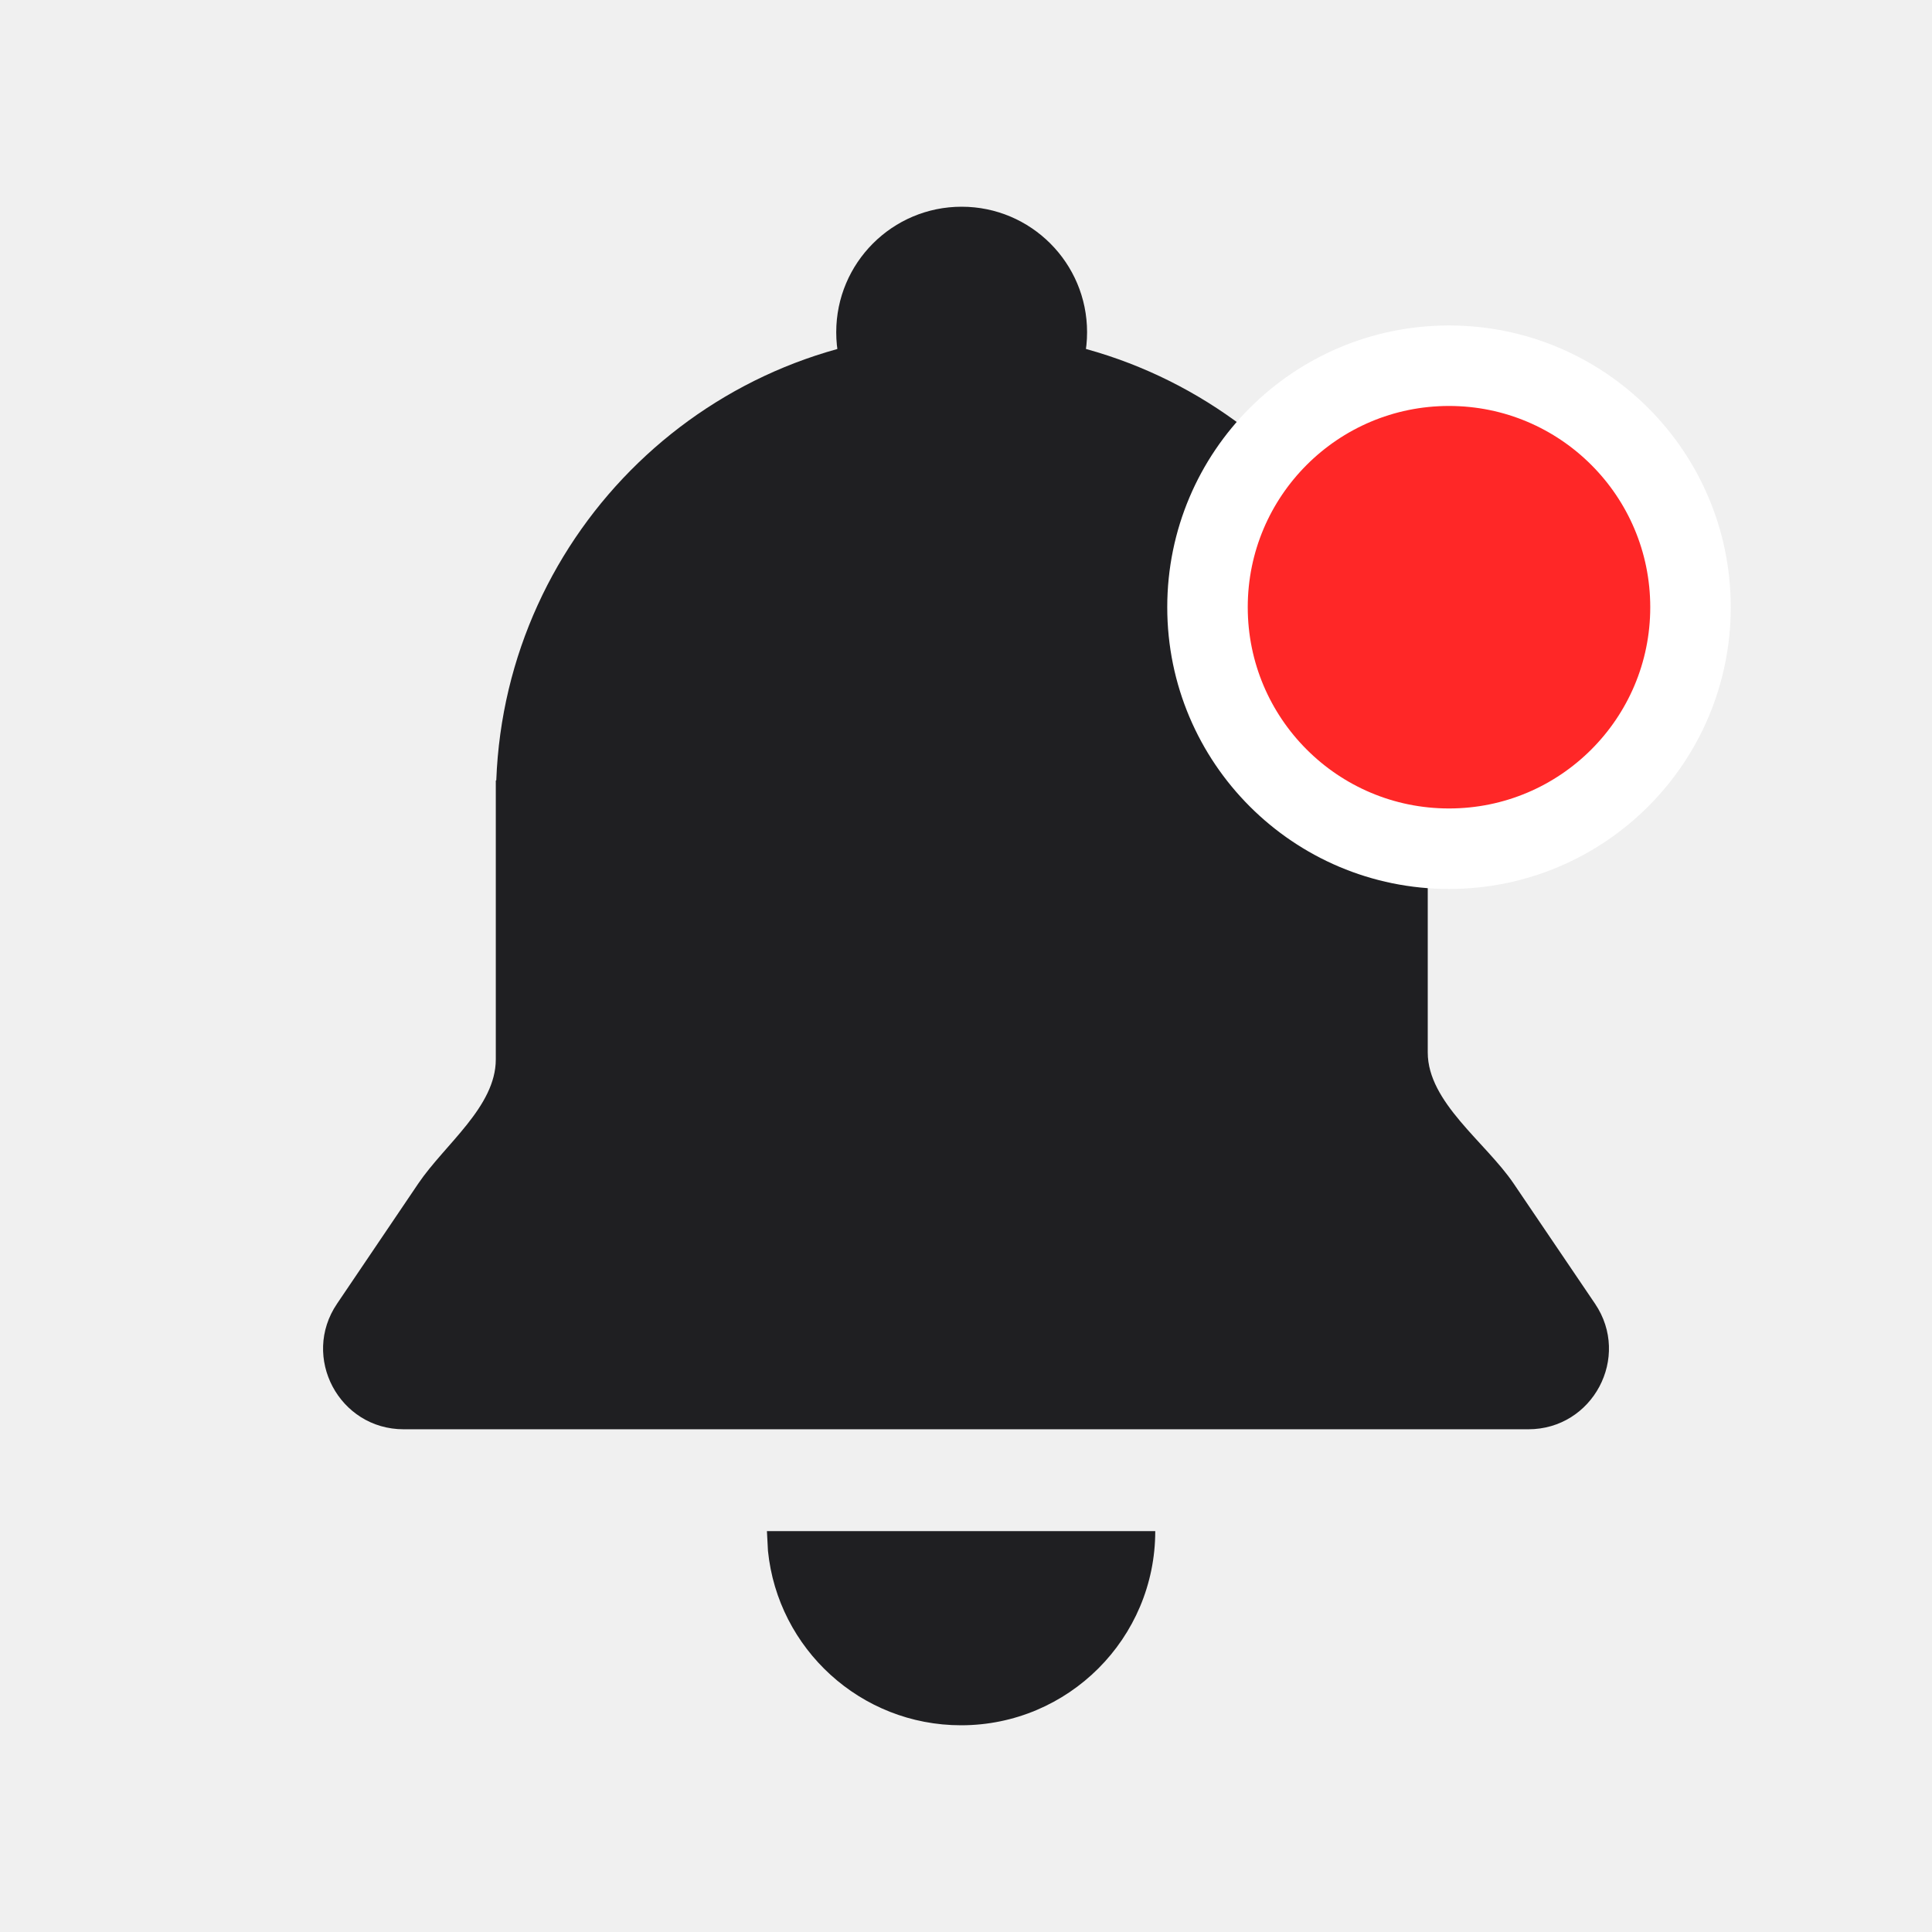
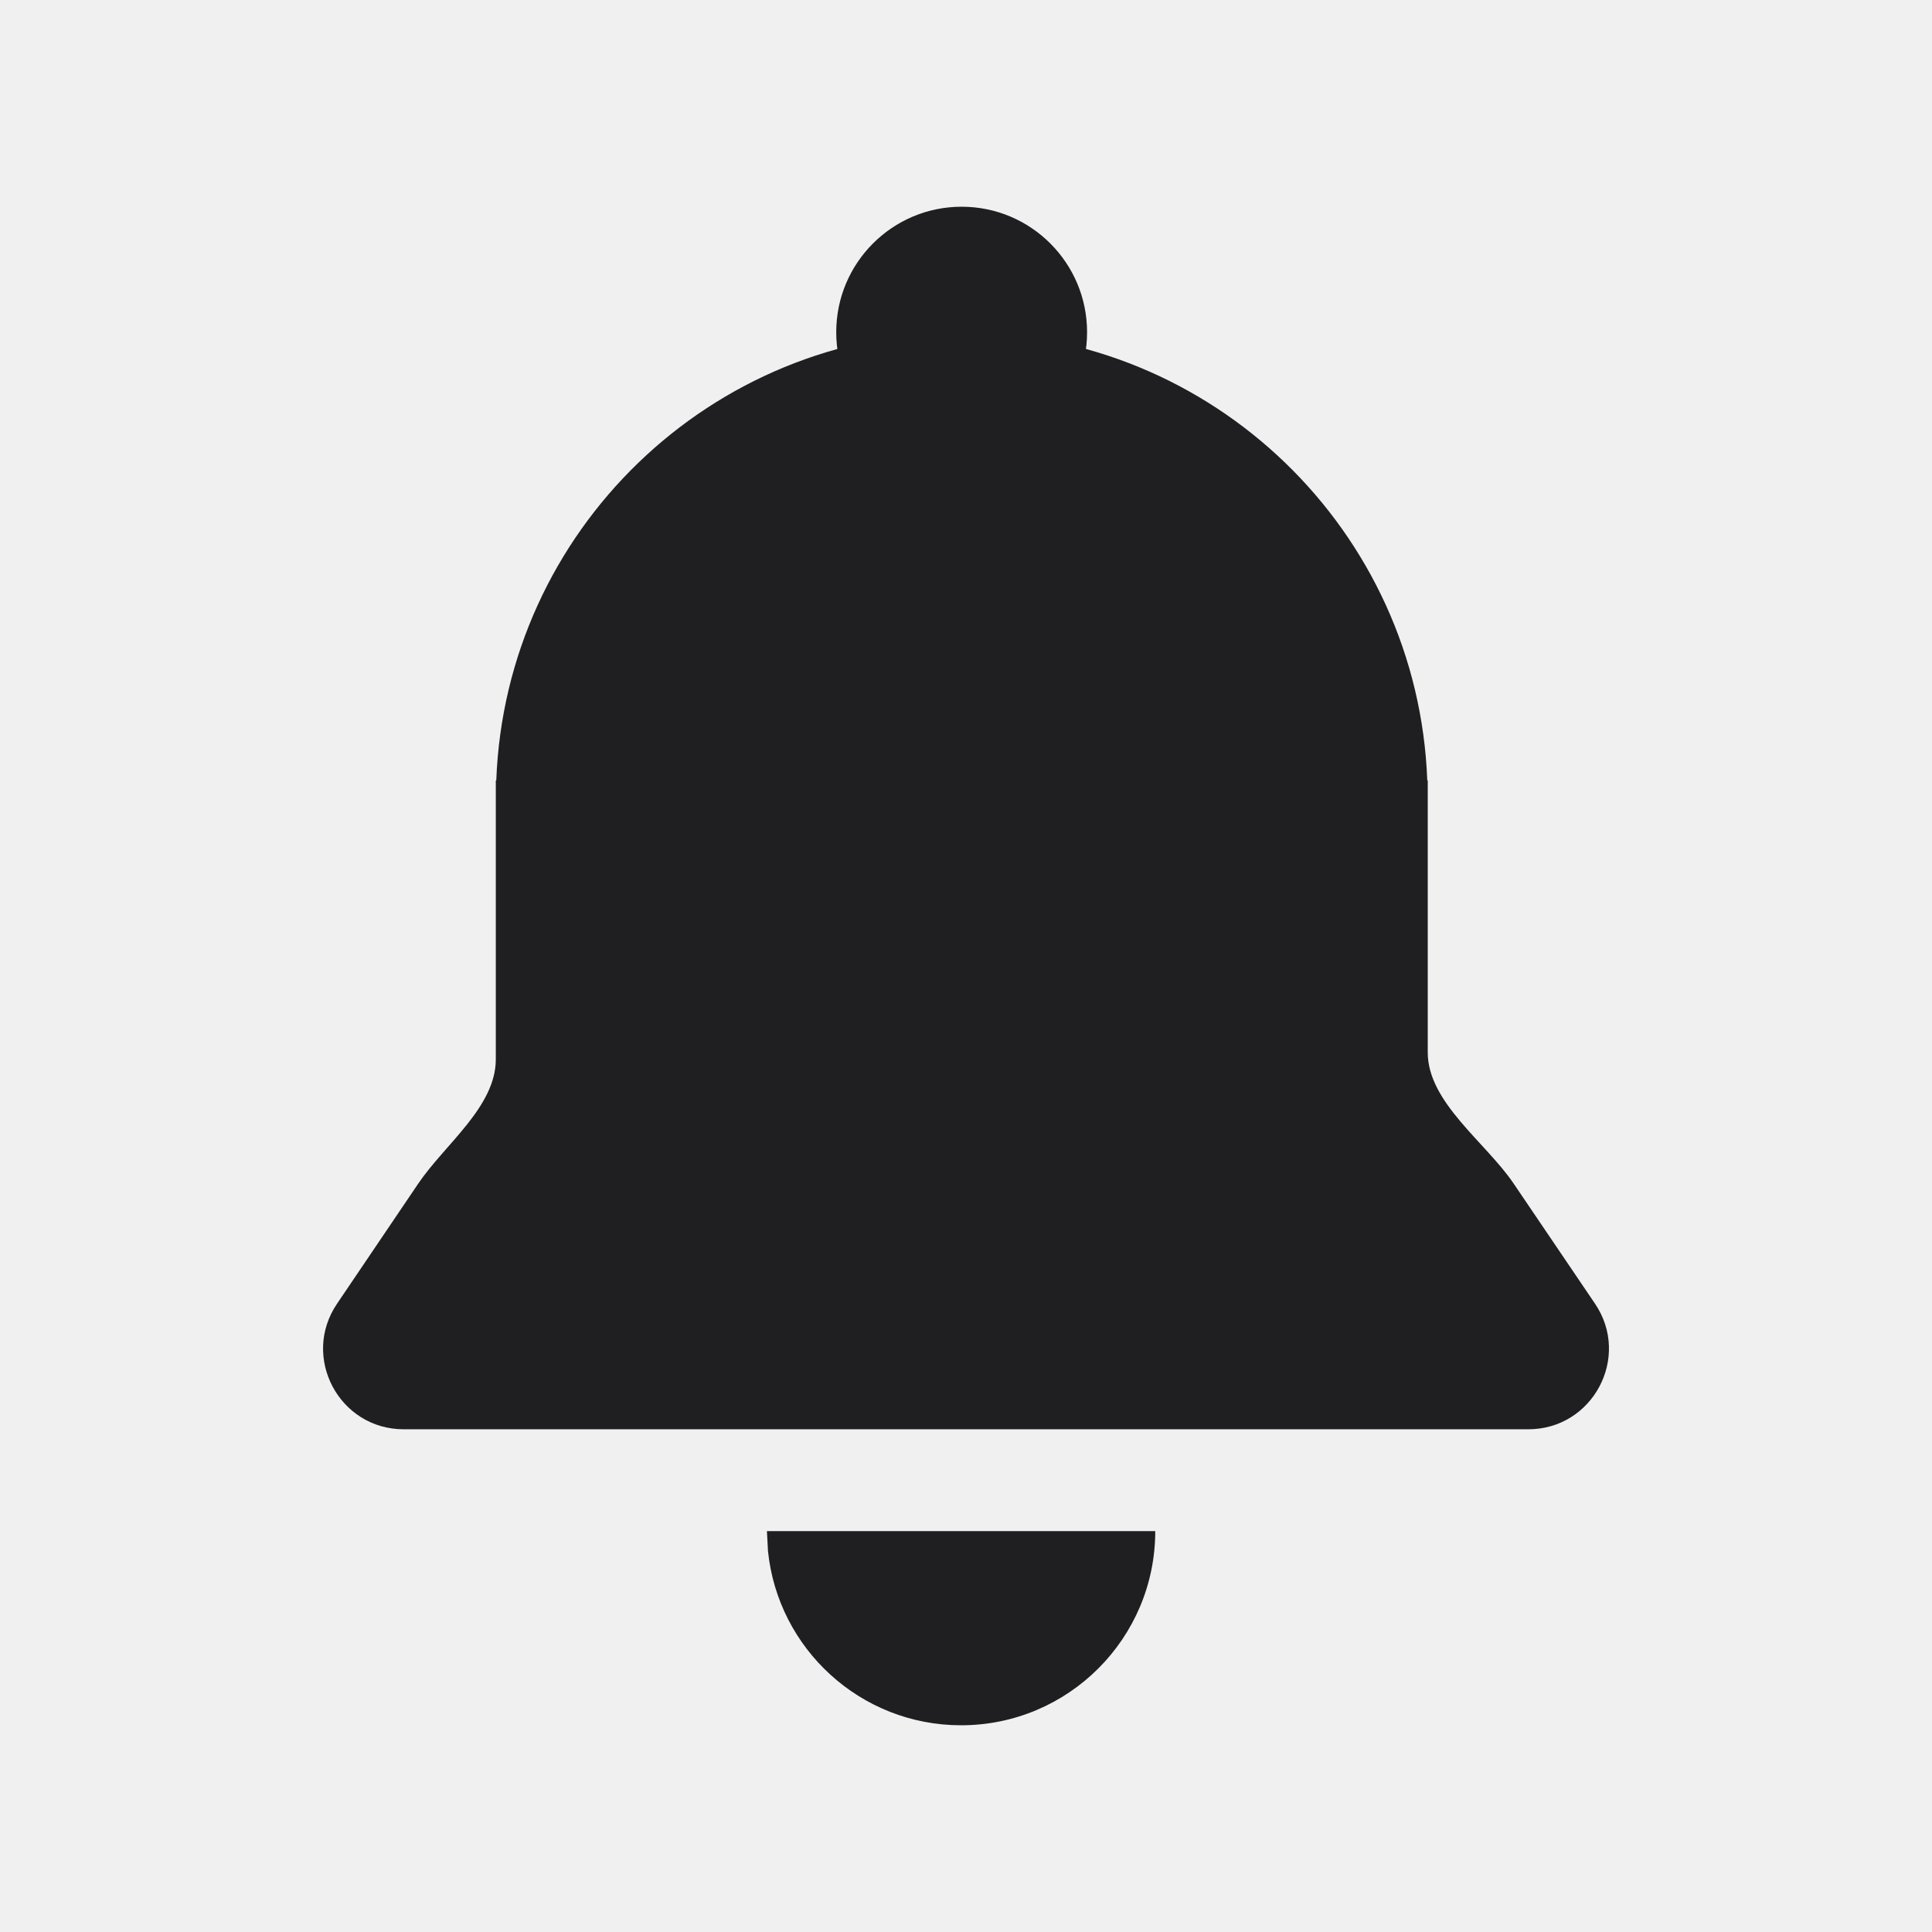
<svg xmlns="http://www.w3.org/2000/svg" width="24" height="24" viewBox="0 0 24 24" fill="none">
  <path d="M13.504 4.127C13.504 4.987 12.806 5.685 11.946 5.685C11.085 5.685 10.388 4.987 10.388 4.127C10.388 3.266 11.085 2.568 11.946 2.568C12.806 2.568 13.504 3.266 13.504 4.127Z" fill="#1F1F22" />
  <path d="M11.947 4.127C15.069 4.127 17.613 6.598 17.73 9.692C17.73 9.694 17.732 9.695 17.733 9.695C17.735 9.695 17.736 9.696 17.736 9.698V13.074C17.736 13.693 18.454 14.188 18.802 14.701L19.814 16.195C20.263 16.859 19.787 17.755 18.985 17.755H5.015C4.213 17.755 3.737 16.859 4.187 16.195L5.197 14.701C5.527 14.214 6.159 13.748 6.159 13.16V9.698C6.159 9.696 6.161 9.695 6.162 9.695C6.164 9.695 6.165 9.694 6.165 9.692C6.282 6.598 8.825 4.127 11.947 4.127Z" fill="#1F1F22" />
  <path d="M14.351 19.02C14.351 20.352 13.271 21.432 11.939 21.432C10.69 21.432 9.663 20.482 9.54 19.266L9.527 19.02H14.351Z" fill="#1F1F22" />
-   <rect x="15" y="4.543" width="6" height="6" rx="3" fill="#FF2727" />
-   <rect x="15" y="4.543" width="6" height="6" rx="3" stroke="white" />
</svg>
